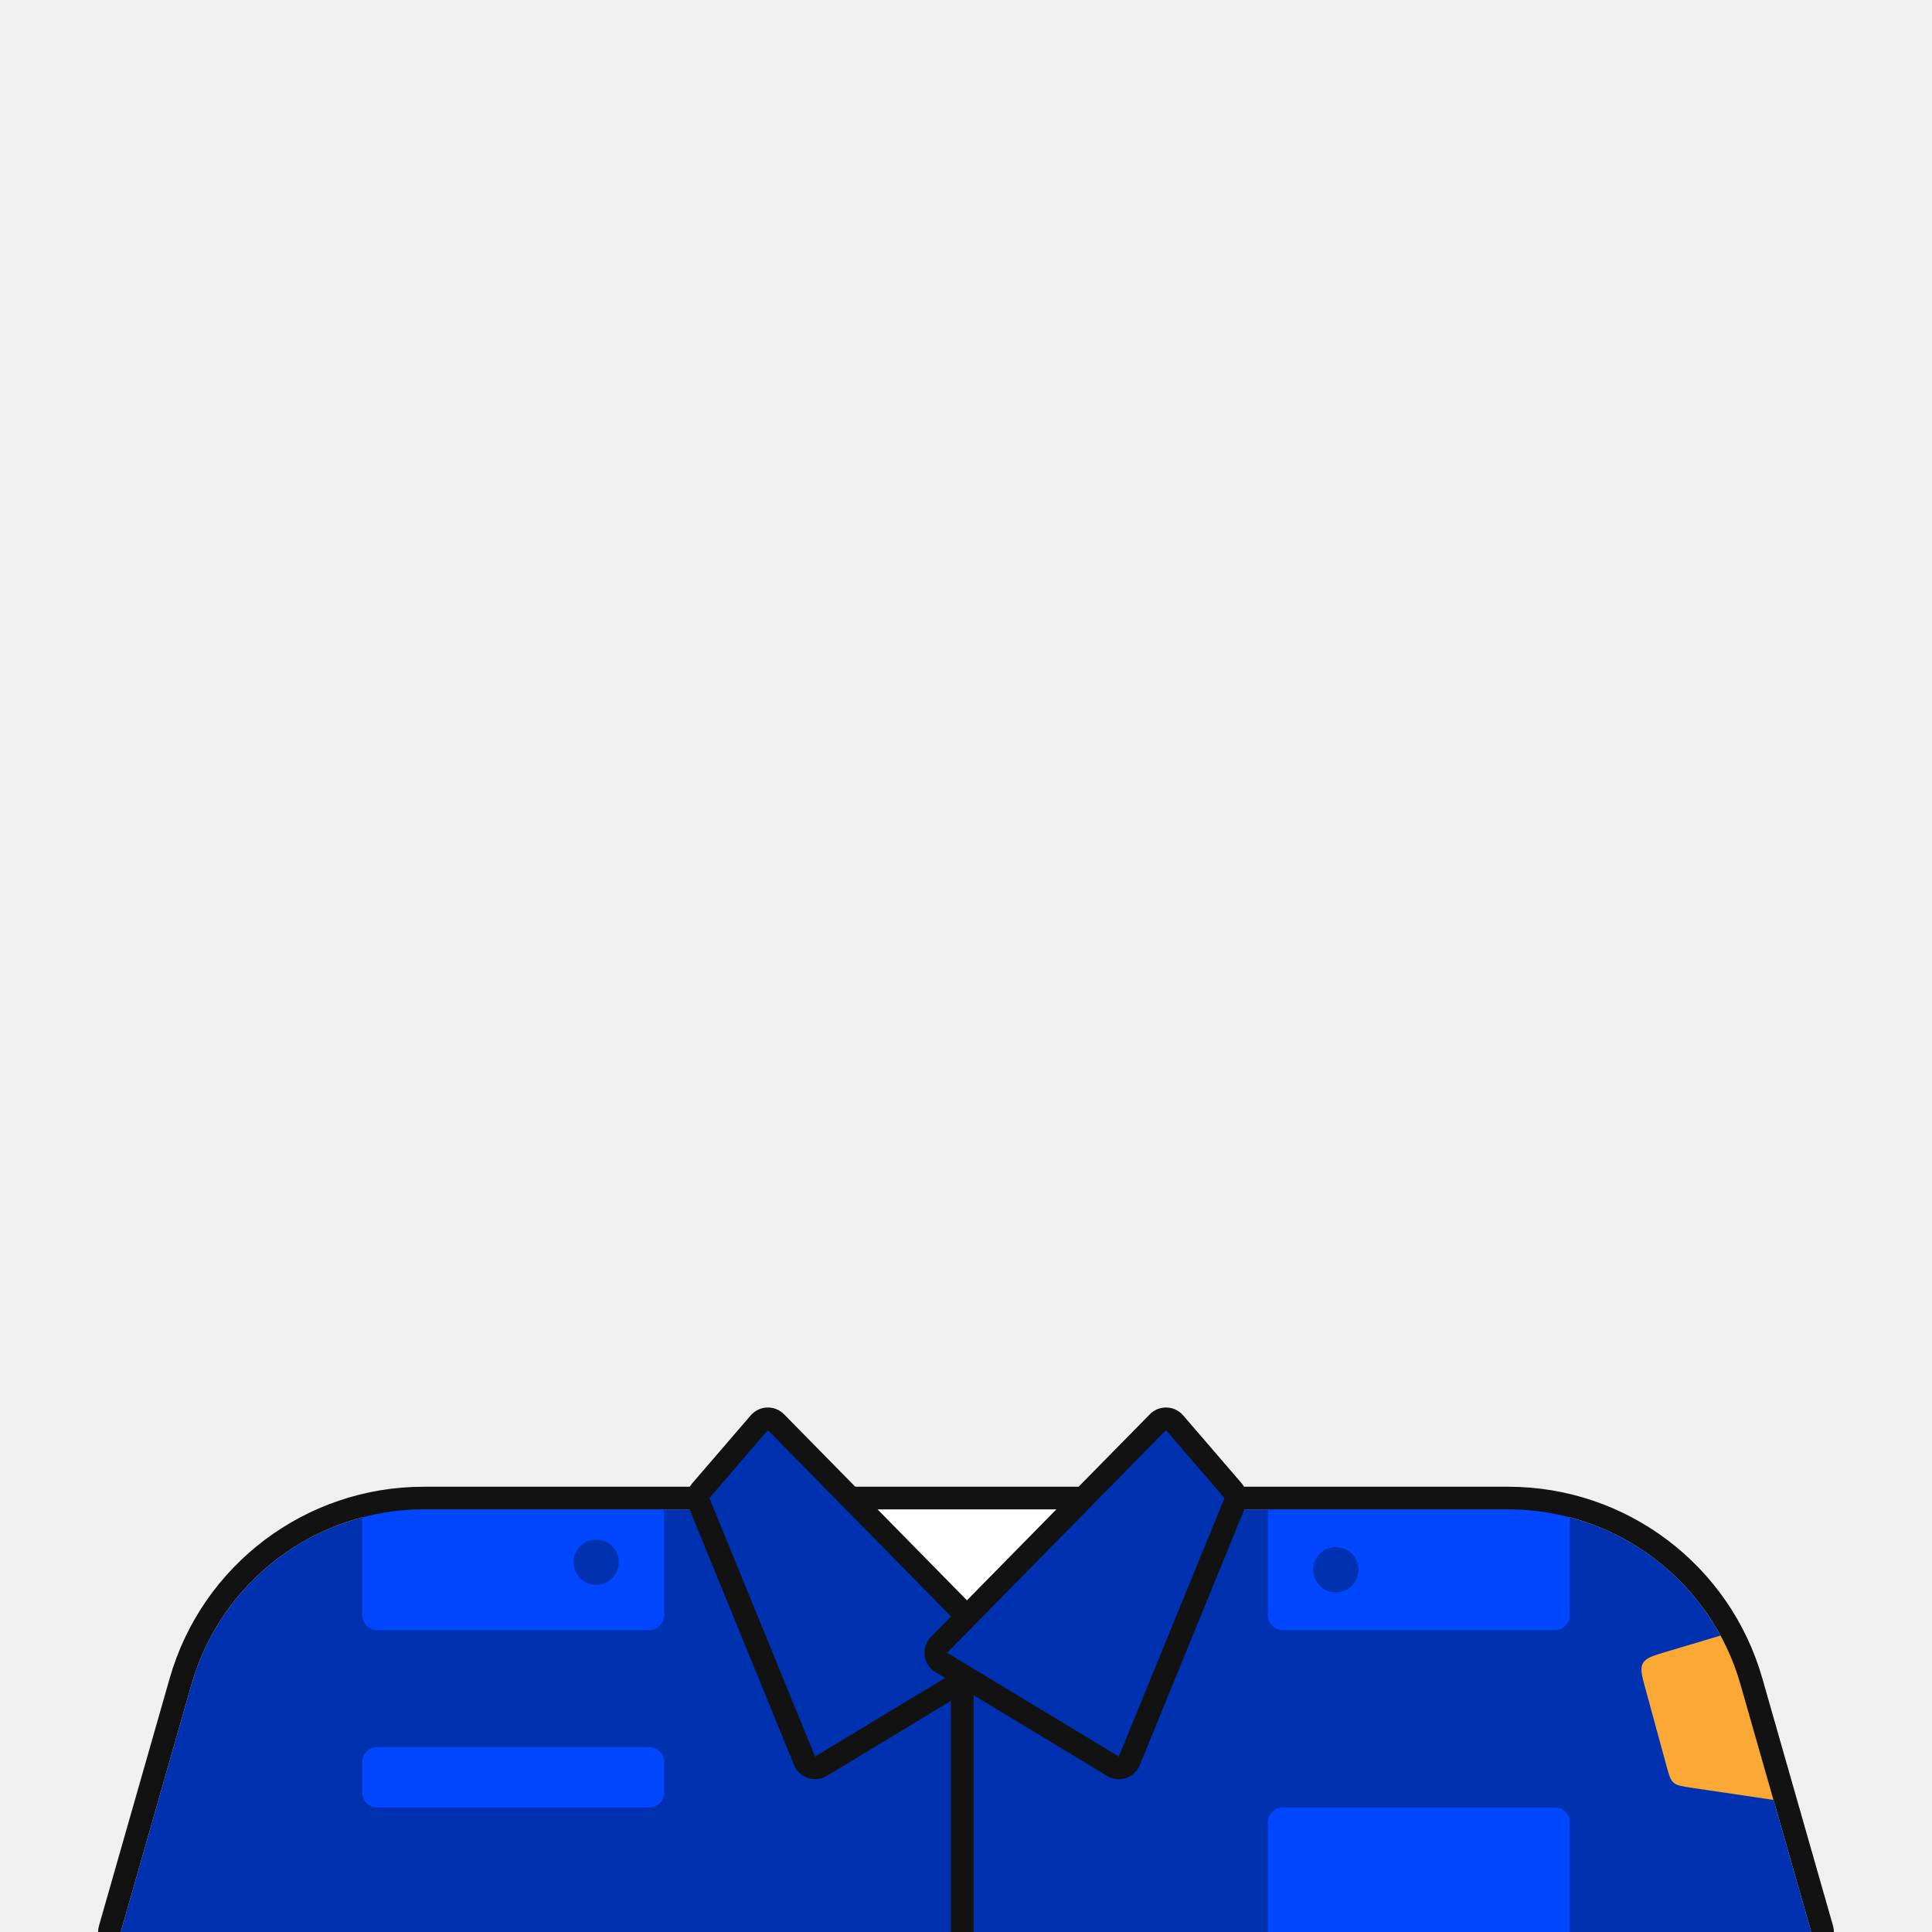
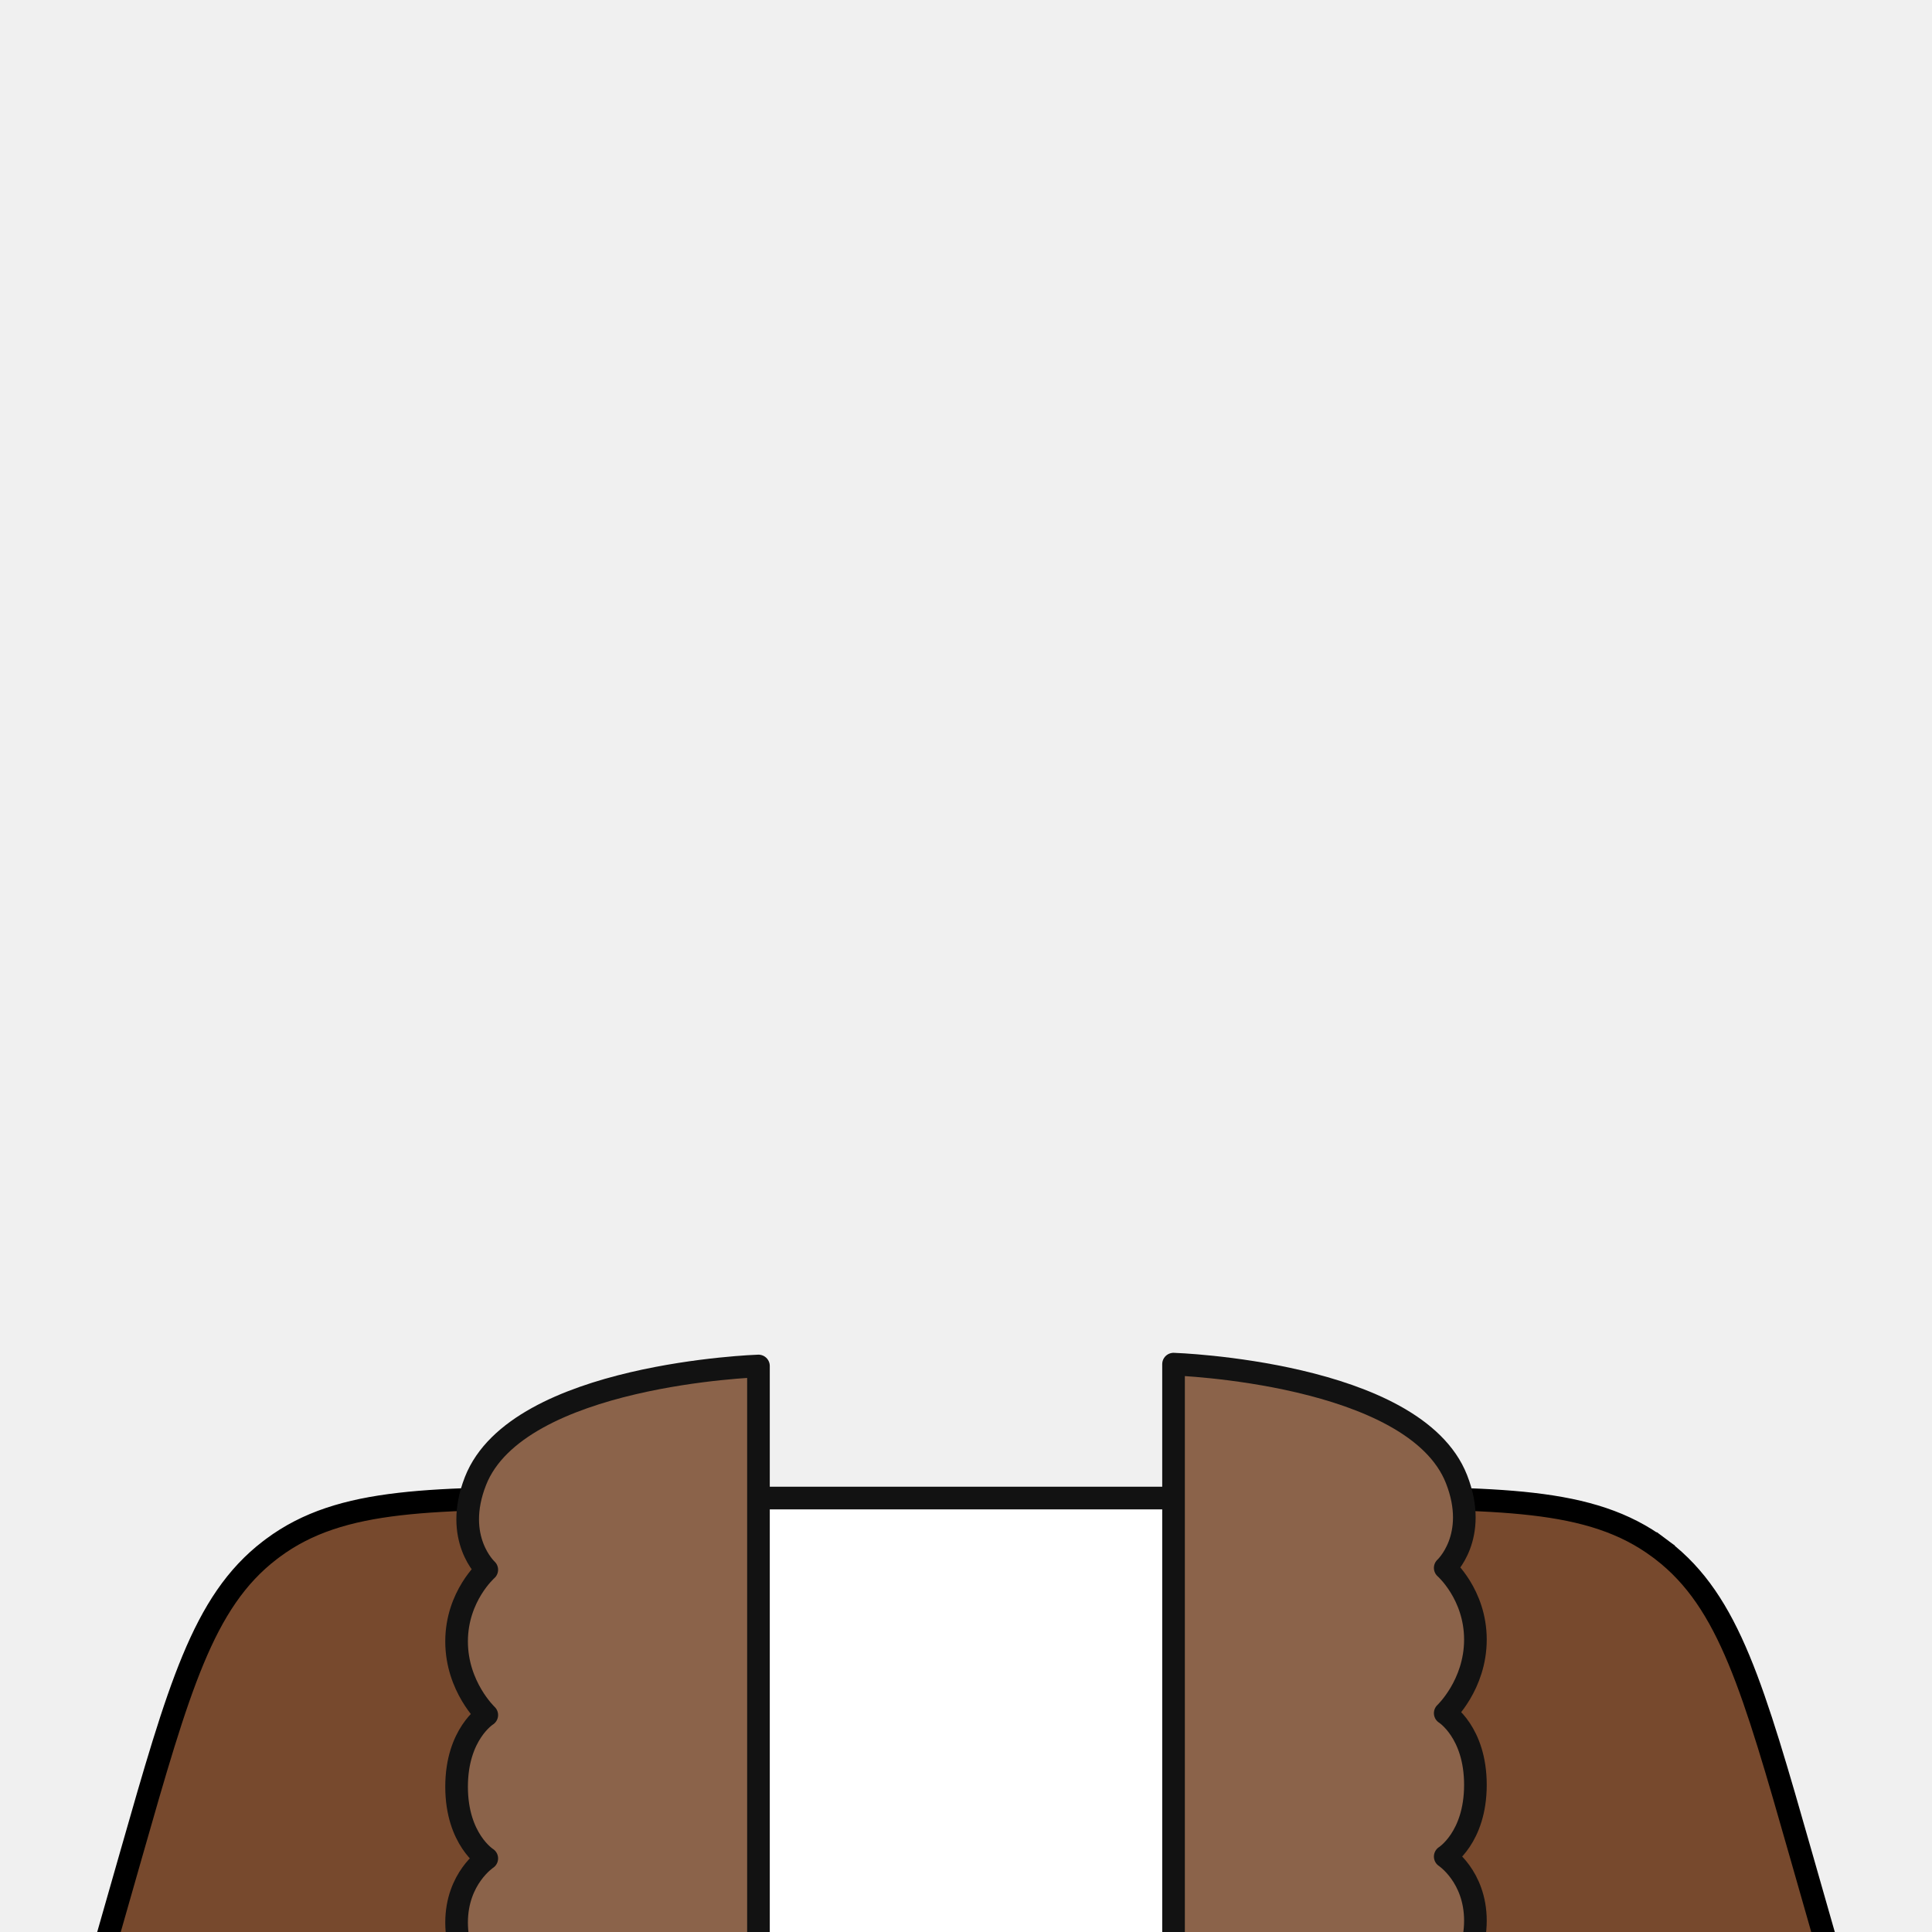
<svg xmlns="http://www.w3.org/2000/svg" width="512" height="512" viewBox="0 0 512 512" fill="none">
-   <g clip-path="url(#clip0_1727_313)">
-     <path d="M253.228 441.959C253.808 442.632 254.656 443.013 255.544 443C256.432 442.987 257.268 442.581 257.828 441.892L290.328 401.892C291.058 400.994 291.206 399.756 290.709 398.711C290.211 397.666 289.157 397 288 397H221C219.827 397 218.761 397.684 218.273 398.751C217.784 399.817 217.962 401.071 218.728 401.959L253.228 441.959Z" fill="white" stroke="#121212" stroke-width="6" stroke-linejoin="round" />
-     <path d="M50.738 446.418C58.588 418.943 83.701 400 112.275 400H221L255.5 440L288 400H399.725C428.299 400 453.412 418.943 461.262 446.418L480 512H32L50.738 446.418Z" fill="#0031B1" />
-     <path d="M441.483 437.764L457.429 433L470 477L448.17 473.766L448.17 473.766C445.662 473.394 444.407 473.208 443.516 472.418C442.626 471.628 442.292 470.404 441.625 467.957L436.055 447.534C435.084 443.975 434.599 442.196 435.39 440.772C436.181 439.348 437.948 438.82 441.483 437.764Z" fill="#FBA834" />
-     <rect x="96" y="463" width="80" height="16" rx="4" fill="#0047FF" />
-     <path d="M336 483C336 480.791 337.791 479 340 479H412C414.209 479 416 480.791 416 483V512H336V483Z" fill="#0047FF" />
-     <path d="M336 400H416V428C416 430.209 414.209 432 412 432H340C337.791 432 336 430.209 336 428V400Z" fill="#0047FF" />
-     <circle cx="354" cy="416" r="6" fill="#0031B1" />
-     <path d="M96 400H176V428C176 430.209 174.209 432 172 432H100C97.791 432 96 430.209 96 428V400Z" fill="#0047FF" />
-     <circle cx="158" cy="414" r="6" fill="#0031B1" />
-     <path d="M255 443L255 512" stroke="#121212" stroke-width="6" />
-     <path d="M223.272 398.041C222.702 397.38 221.873 397 221 397H112.275C82.361 397 56.071 416.831 47.853 445.594L29.115 511.176C28.857 512.081 29.038 513.055 29.605 513.807C30.172 514.558 31.059 515 32 515H480C480.941 515 481.828 514.558 482.395 513.807C482.962 513.055 483.143 512.081 482.885 511.176L464.147 445.594C455.929 416.83 429.639 397 399.725 397H288C287.097 397 286.241 397.407 285.672 398.108L255.431 435.327L223.272 398.041Z" stroke="#121212" stroke-width="6" stroke-linecap="round" stroke-linejoin="round" />
-     <path d="M263.052 440.567C263.837 440.093 264.362 439.285 264.477 438.374C264.591 437.464 264.283 436.551 263.639 435.897L205.639 376.897C205.051 376.299 204.24 375.974 203.401 376.002C202.563 376.029 201.774 376.407 201.227 377.042L185.727 395.042C184.991 395.897 184.796 397.091 185.223 398.135L213.223 466.635C213.555 467.447 214.225 468.073 215.058 468.348C215.89 468.624 216.801 468.521 217.552 468.067L263.052 440.567Z" fill="#0031B1" stroke="#121212" stroke-width="6" stroke-linejoin="round" />
-     <path d="M249.448 440.567C248.663 440.093 248.138 439.285 248.023 438.374C247.909 437.464 248.217 436.551 248.861 435.897L306.861 376.897C307.449 376.299 308.26 375.974 309.099 376.002C309.937 376.029 310.726 376.407 311.273 377.042L326.773 395.042C327.509 395.897 327.704 397.091 327.277 398.135L299.277 466.635C298.945 467.447 298.275 468.073 297.442 468.348C296.61 468.624 295.699 468.521 294.948 468.067L249.448 440.567Z" fill="#0031B1" stroke="#121212" stroke-width="6" stroke-linejoin="round" />
+   <g clip-path="url(#clip0_3720_1387)">
+     <path d="M163 399.997V399.995V397H160H159.8C137.005 397 119.639 397 105.86 398.598C91.963 400.209 81.398 403.474 72.323 410.215C72.059 410.411 71.796 410.609 71.535 410.809C62.561 417.683 56.519 426.945 51.152 439.864C45.83 452.674 41.059 469.372 34.797 491.29L34.742 491.482L29.115 511.176L28.023 515H32H480H483.977L482.885 511.176L477.258 491.482L477.203 491.291C470.941 469.372 466.17 452.674 460.848 439.864C455.481 426.945 449.44 417.683 440.465 410.81C440.204 410.609 439.941 410.411 439.677 410.215L437.888 412.623L439.677 410.215C430.602 403.474 420.037 400.209 406.14 398.598C392.361 397 374.996 397 352.2 397H352H349V399.995V399.997V399.997V400L349 400.02C349 400.044 348.999 400.085 348.998 400.142C348.995 400.256 348.99 400.435 348.98 400.675C348.958 401.156 348.915 401.878 348.826 402.809C348.649 404.672 348.291 407.361 347.572 410.599C346.131 417.084 343.25 425.717 337.504 434.336C326.128 451.399 303.126 469 256 469C208.874 469 185.872 451.399 174.496 434.336C168.75 425.717 165.87 417.084 164.429 410.599C163.709 407.361 163.351 404.672 163.174 402.809C163.085 401.878 163.042 401.156 163.021 400.675C163.01 400.435 163.005 400.256 163.002 400.142C163.001 400.085 163 400.044 163 400.02L163 400V399.997V399.997Z" fill="#77492D" stroke="black" stroke-width="6" />
+     <rect x="198" y="397" width="116" height="118" fill="white" stroke="#121212" stroke-width="6" stroke-linecap="round" stroke-linejoin="round" />
+     <path d="M201 362C201 362 137.121 364.092 126 392.5C120.01 407.8 129 416.001 129 416.001C129 416.001 120.999 423.001 121 435.001C121.001 447.001 129 454.501 129 454.501C129 454.501 121 459.501 121 473.501C121 487.501 129 492.501 129 492.501C129 492.501 121 497.751 121 509.501C121 521.25 129 528 129 528H201V362Z" fill="#8B634A" stroke="#121212" stroke-width="6" stroke-linecap="round" stroke-linejoin="round" />
+     <path d="M311 361.51C311 361.51 374.879 363.602 386 392.01C391.99 407.31 383 415.51 383 415.51C383 415.51 391.001 422.51 391 434.51C390.999 446.51 383 454.01 383 454.01C383 454.01 391 459.01 391 473.01C391 487.01 383 492.01 383 492.01C383 492.01 391 497.261 391 509.01C391 520.76 383 527.51 383 527.51H311V361.51Z" fill="#8B634A" stroke="#121212" stroke-width="6" stroke-linecap="round" stroke-linejoin="round" />
  </g>
  <defs>
-     <clipPath id="clip0_1727_313">
+     <clipPath id="clip0_3720_1387">
      <rect width="512" height="512" fill="white" />
    </clipPath>
  </defs>
</svg>
